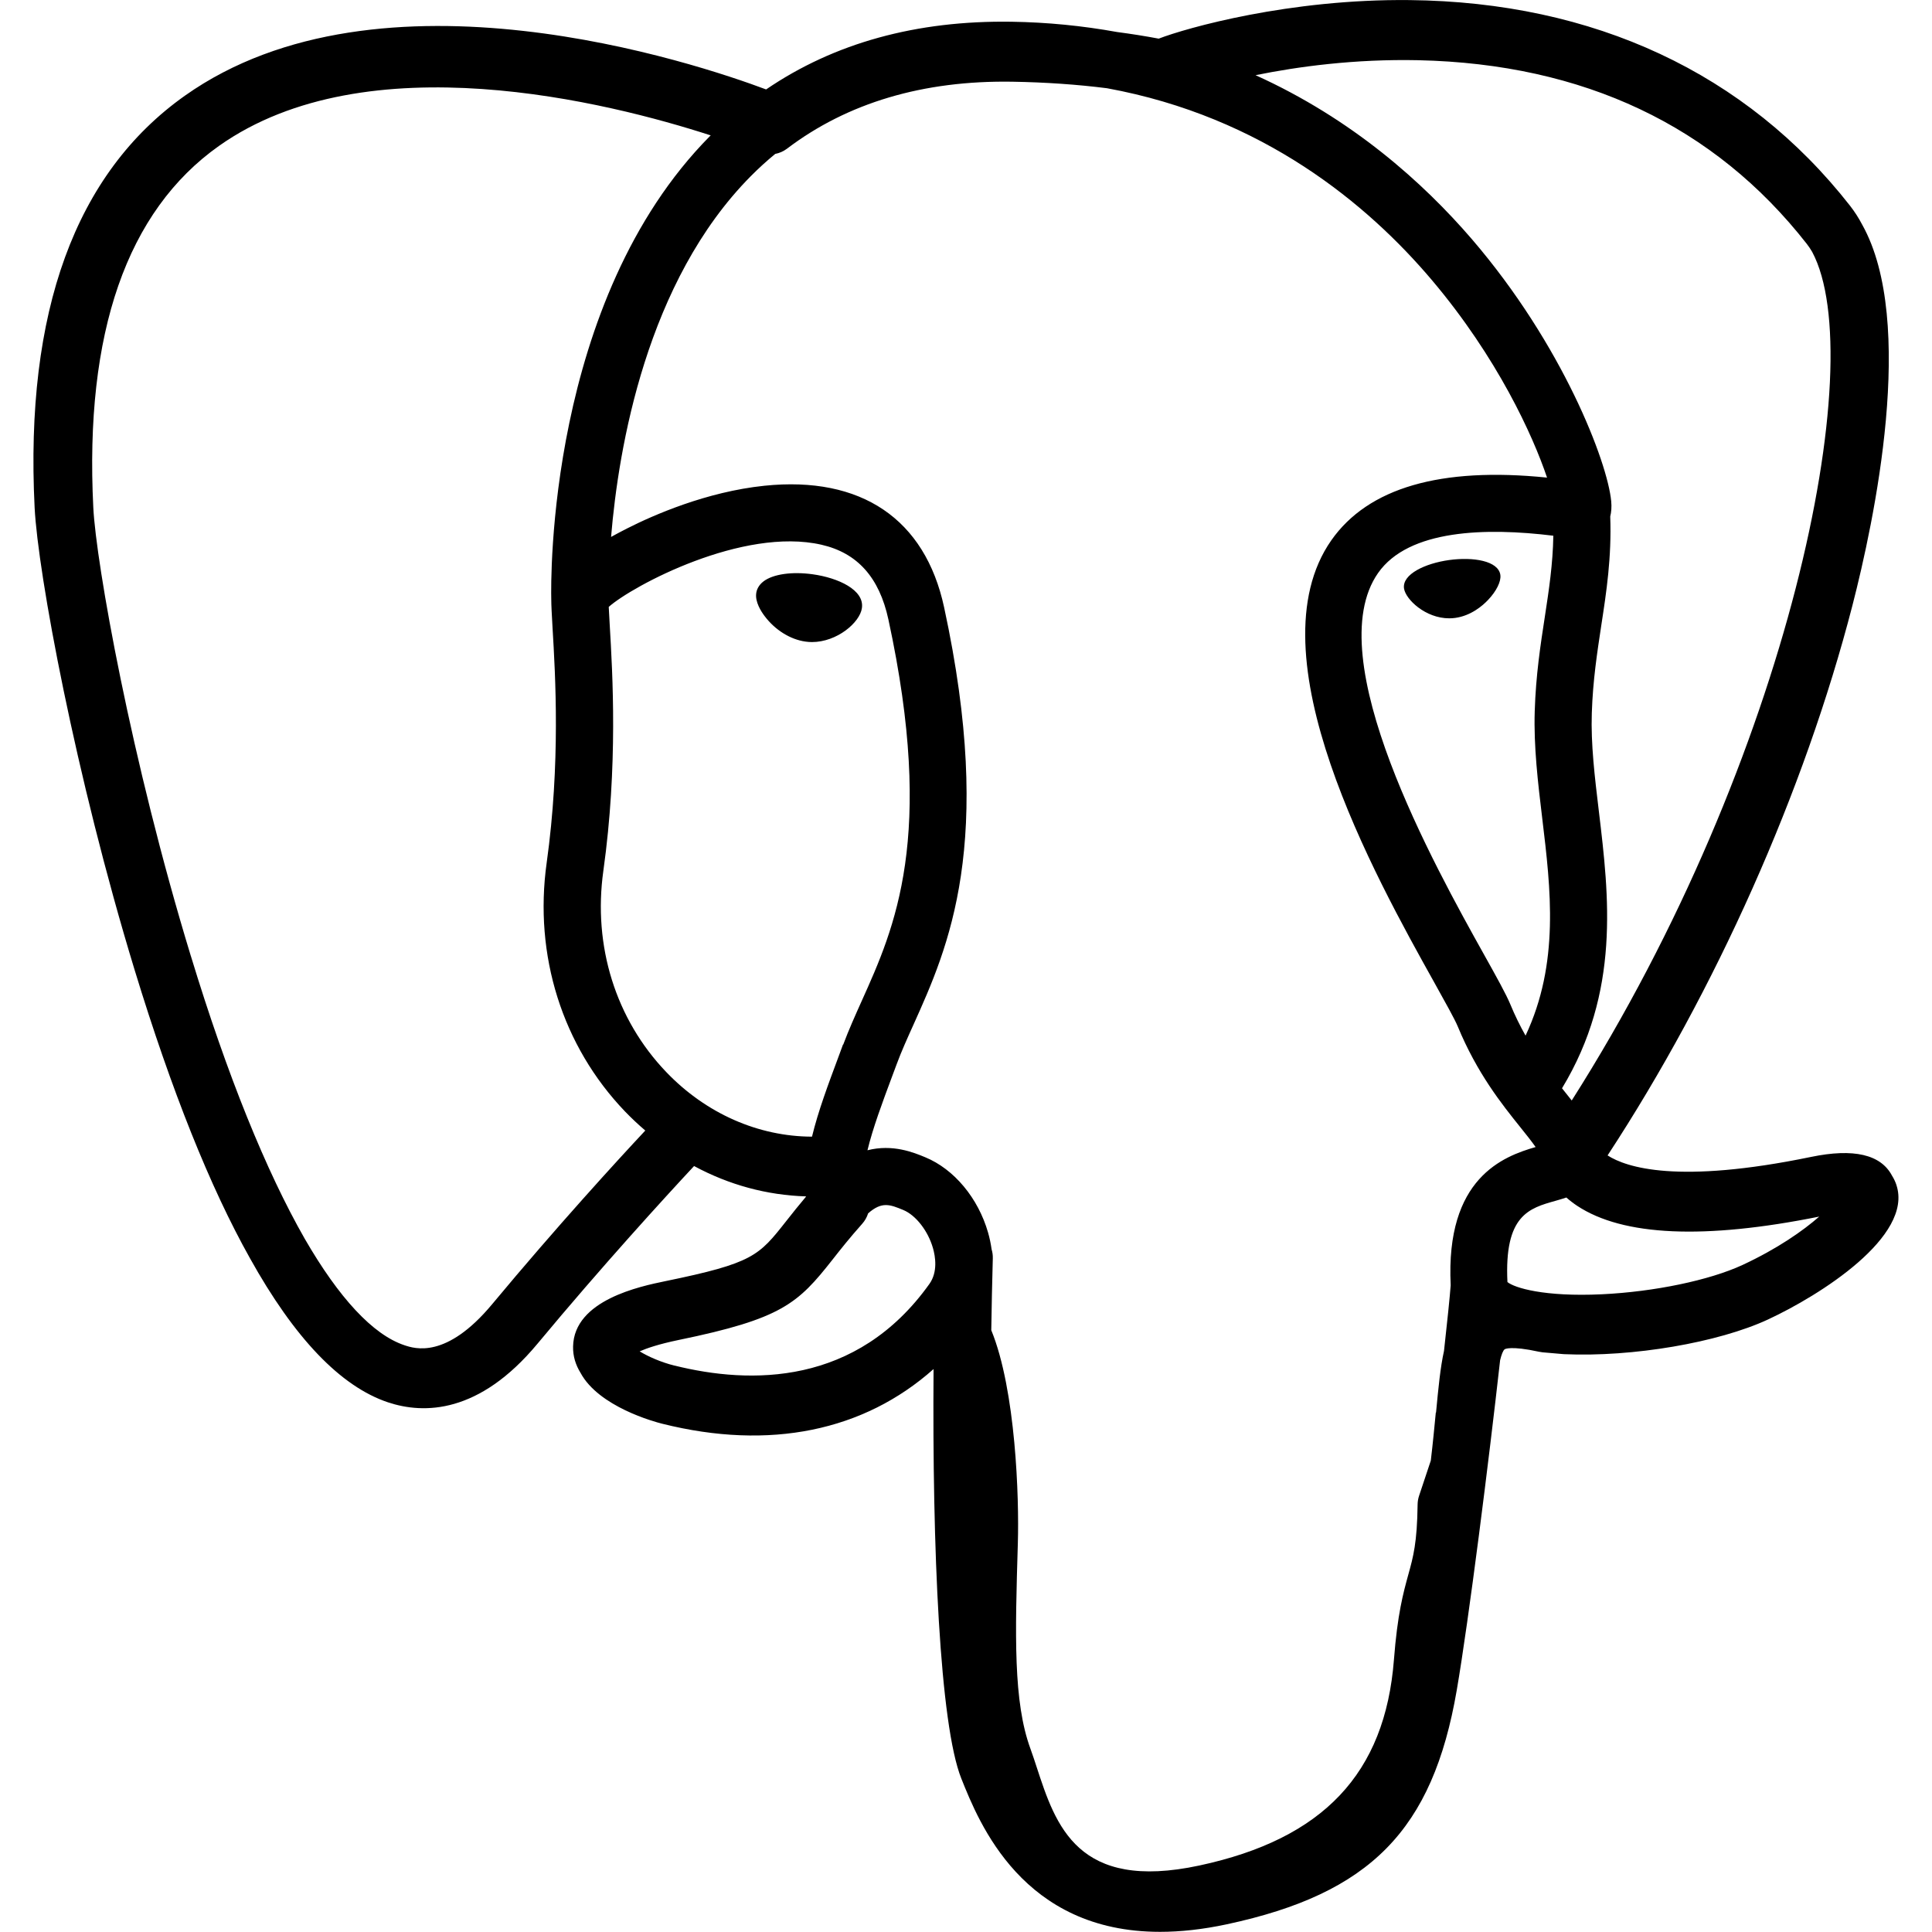
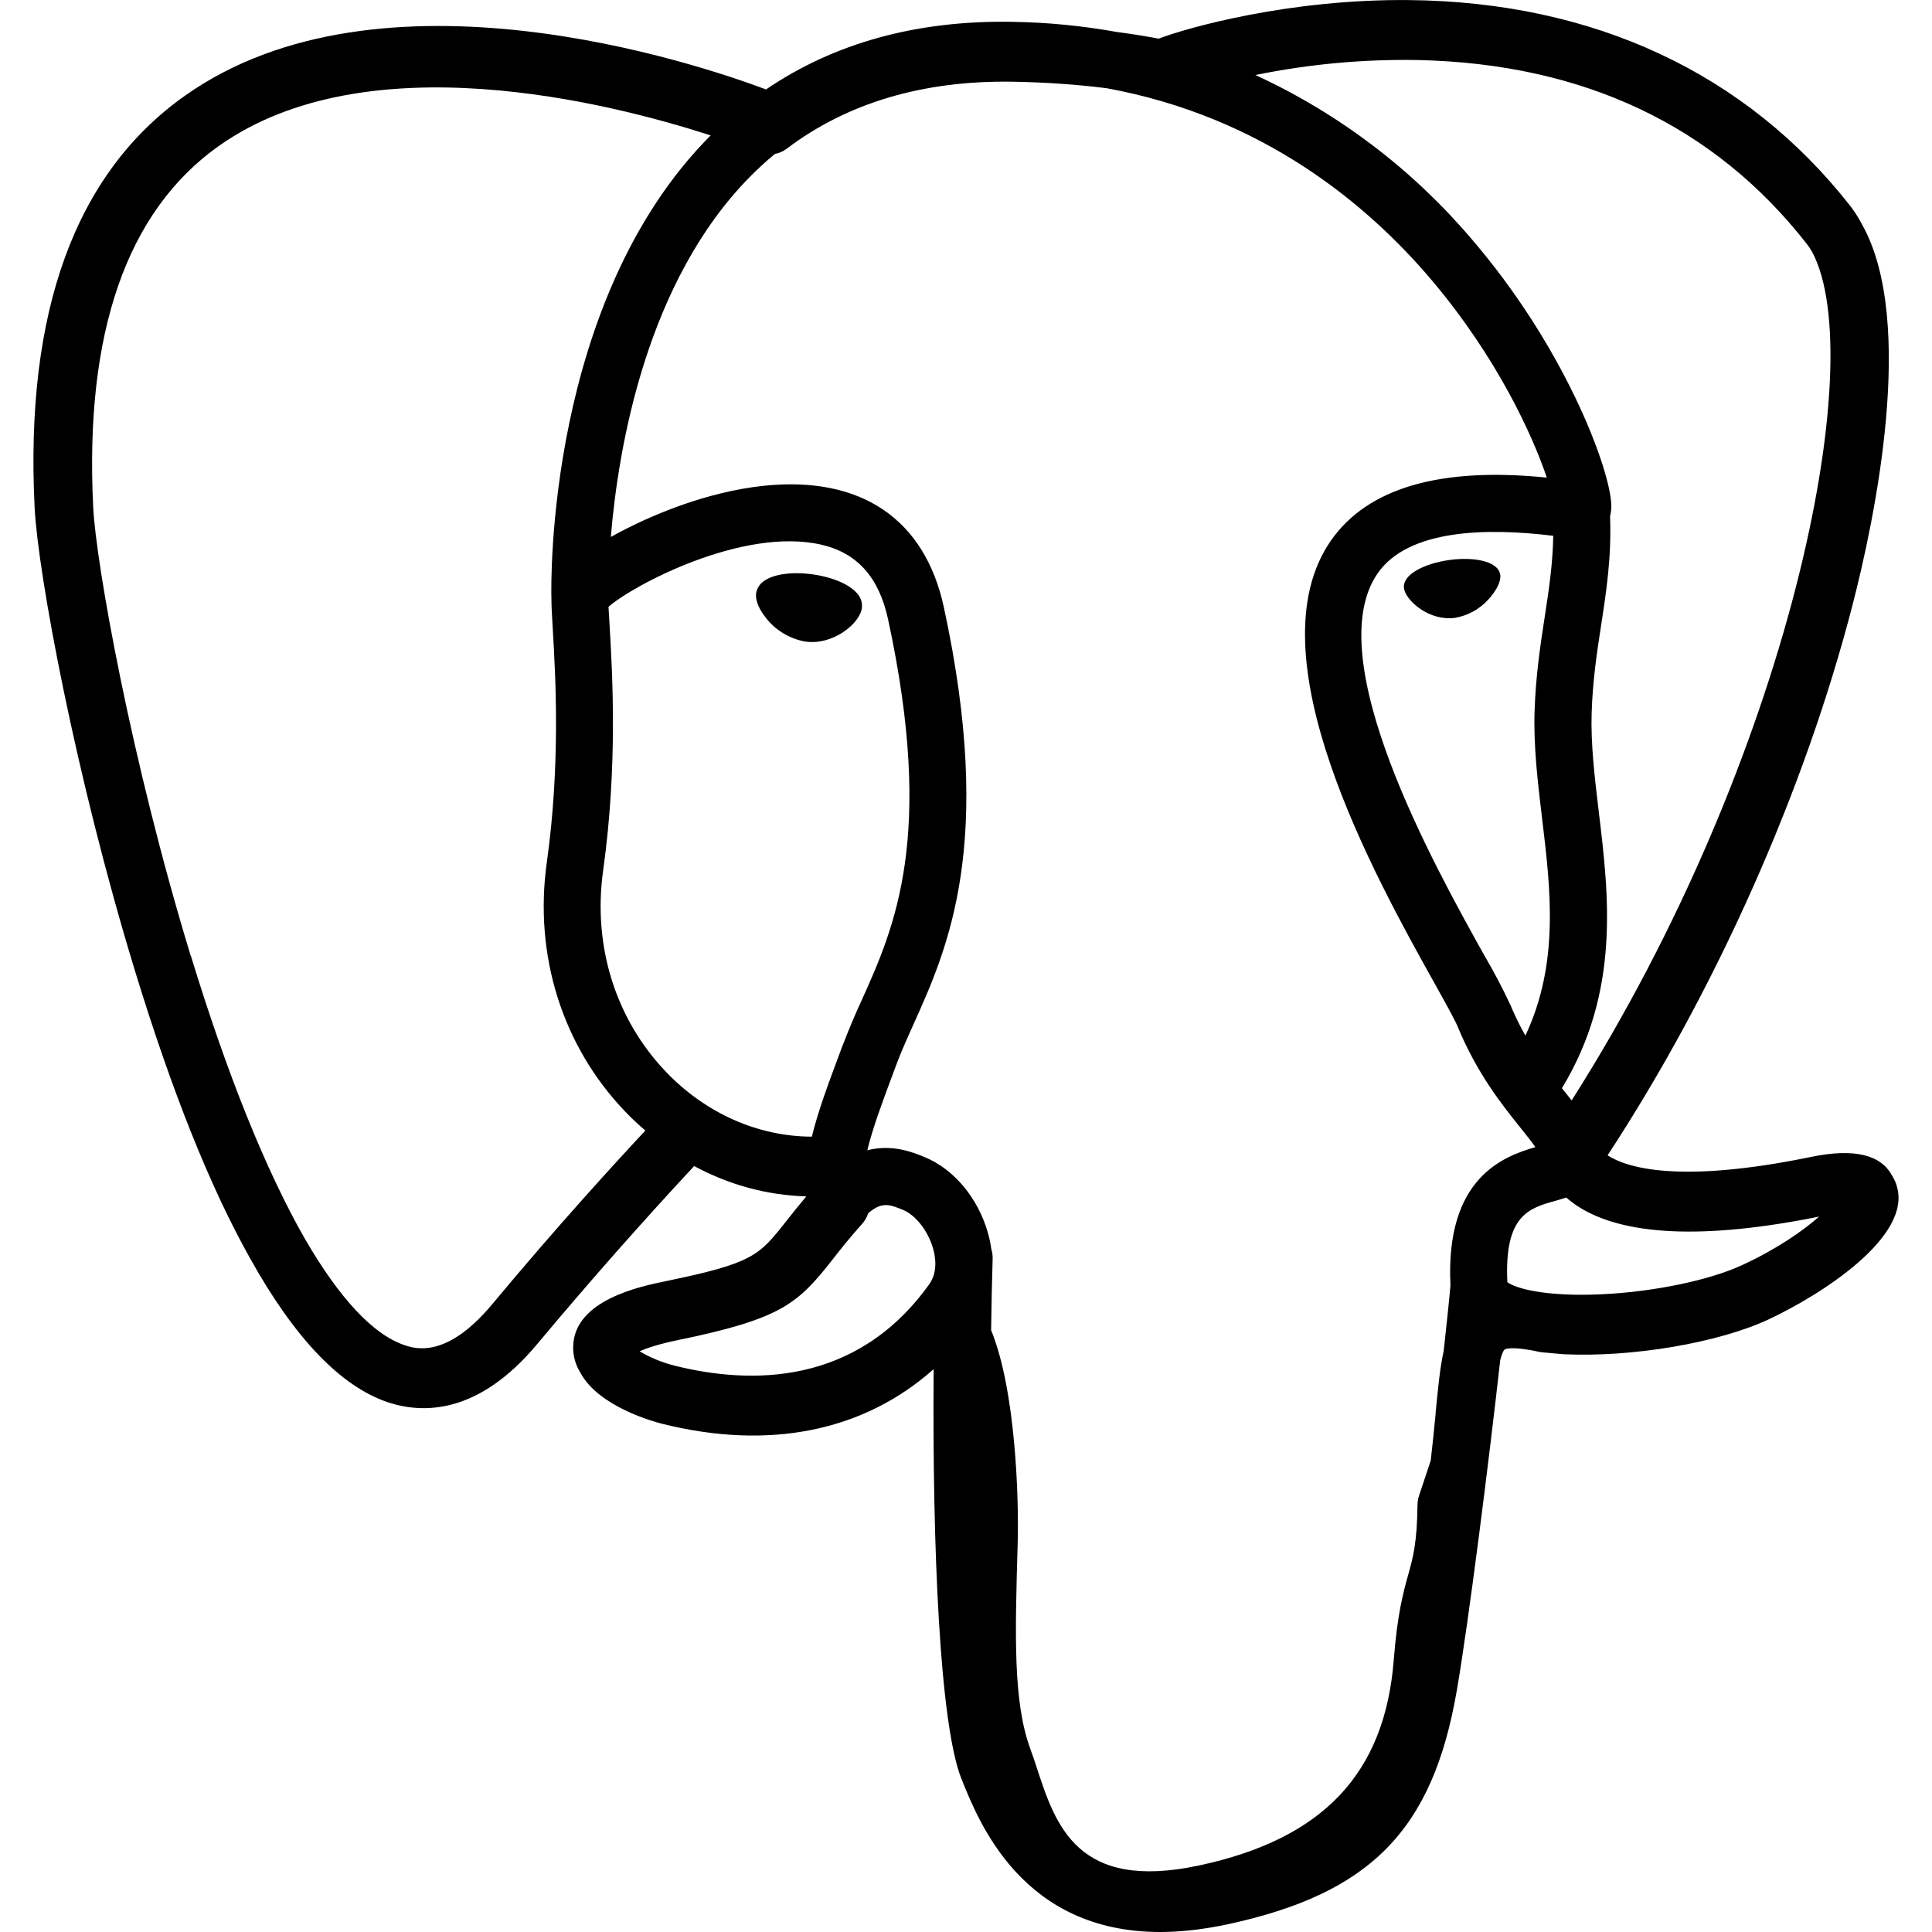
- <svg xmlns="http://www.w3.org/2000/svg" role="img" fill="currentColor" viewBox="0 0 24 24">
-   <path d="M23.559 14.723a.527.527 0 0 0-.056-.119c-.139-.263-.477-.342-1.007-.232-1.653.341-2.293.131-2.526-.019 1.342-2.048 2.445-4.522 3.041-6.83.271-1.051.798-3.524.122-4.732a1.564 1.564 0 0 0-.151-.235C21.693.909 19.801.025 17.51.001c-1.495-.016-2.771.346-3.116.479a9.449 9.449 0 0 0-.516-.082 8.044 8.044 0 0 0-1.311-.128c-1.182-.018-2.204.264-3.05.841-.857-.321-4.789-1.645-7.222.079C.936 2.153.309 3.873.43 6.304c.041.818.507 3.334 1.242 5.744.46 1.506.939 2.702 1.433 3.582.553.994 1.126 1.593 1.714 1.79.447.149 1.133.144 1.858-.728.801-.964 1.59-1.826 1.945-2.207.435.235.906.362 1.39.377a.057.057 0 0 0 0.0.004 11.031 11.031 0 0 0-.247.305c-.339.43-.409.52-1.5.744-.31.064-1.134.234-1.146.811-.003.122.033.231.092.327.227.423.922.61 1.015.633 1.335.334 2.504.092 3.371-.679-.017 2.231.077 4.417.345 5.087.221.553.762 1.905 2.469 1.904.251 0 .526-.029.83-.094 1.782-.382 2.556-1.17 2.855-2.906.15-.871.402-2.875.539-4.101.017-.07.036-.121.057-.136.001-.001.07-.047.427.031a.367.367 0 0 0 .044.007l.254.022.015.001c.847.038 1.911-.143 2.531-.431.644-.299 1.806-1.032 1.595-1.67zM2.371 11.877c-.744-2.436-1.178-4.885-1.212-5.572-.109-2.171.417-3.683 1.562-4.493 1.837-1.299 4.84-.541 6.108-.13-.003.003-.007.006-.01.009-2.024 2.044-1.976 5.536-1.971 5.75-0.0.082.007.199.016.359.035.587.1 1.68-.073 2.918-.161 1.15.194 2.276.973 3.089.081.084.165.163.252.237-.347.371-1.1 1.193-1.903 2.158-.568.682-.96.552-1.089.509-.392-.131-.813-.587-1.238-1.322-.48-.839-.964-2.032-1.415-3.513zm6.007 5.087c-.171-.043-.327-.113-.432-.177.089-.039.237-.09.483-.141 1.283-.264 1.482-.451 1.914-1.0.099-.126.212-.269.367-.443a.355.355 0 0 0 .074-.13c.171-.151.272-.11.437-.042.156.065.308.26.369.475.029.102.062.294-.045.444-.904 1.266-2.222 1.249-3.168 1.013zm2.094-3.988-.052.141c-.133.357-.257.688-.333 1.003-.667-.002-1.317-.287-1.81-.802-.628-.655-.913-1.566-.782-2.5.183-1.308.115-2.447.079-3.059-.005-.086-.009-.161-.012-.22.296-.262 1.666-.996 2.643-.772.446.102.718.406.831.928.585 2.704.077 3.831-.33 4.736-.084.187-.163.363-.231.545zm7.364 4.572c-.017.177-.036.376-.062.596l-.146.438a.355.355 0 0 0-.018.108c-.006.475-.054.649-.115.869-.063.229-.135.489-.179 1.058-.11 1.414-.878 2.227-2.417 2.557-1.516.325-1.784-.497-2.021-1.222a6.582 6.582 0 0 0-.077-.227c-.215-.586-.191-1.412-.157-2.555.017-.561-.025-1.901-.33-2.646.004-.293.011-.591.019-.892a.353.353 0 0 0-.015-.113 1.493 1.493 0 0 0-.044-.208c-.123-.428-.421-.787-.78-.935-.142-.059-.404-.167-.718-.087.067-.276.183-.588.309-.925l.053-.142c.059-.16.134-.326.213-.501.426-.948 1.011-2.245.377-5.177-.237-1.098-1.03-1.634-2.232-1.51-.721.075-1.38.365-1.709.532a5.672 5.672 0 0 0-.196.104c.092-1.106.439-3.174 1.736-4.482a4.031 4.031 0 0 1 .303-.276.353.353 0 0 0 .145-.064c.752-.571 1.694-.851 2.802-.833.409.007.802.034 1.174.081 1.939.354 3.244 1.447 4.036 2.383.814.962 1.255 1.931 1.431 2.454-1.323-.135-2.223.127-2.68.779-.993 1.419.543 4.173 1.281 5.496.135.243.252.452.289.541.24.583.551.971.779 1.255.07.087.137.171.189.245-.401.116-1.121.383-1.055 1.717-.012.156-.042.447-.083.815-.046.208-.07.46-.099.766zm.89-1.621c-.041-.832.269-.918.597-1.01a2.857 2.857 0 0 0 .135-.041 1.202 1.202 0 0 0 .134.103c.57.377 1.582.421 3.007.134-.202.177-.519.399-.953.601-.41.19-1.096.333-1.747.364-.72.034-1.086-.081-1.172-.151zm.57-9.271c-.006.351-.054.669-.105 1.002-.055.358-.112.727-.126 1.176-.014.437.04.891.093 1.33.107.887.216 1.8-.207 2.701a3.527 3.527 0 0 1-.188-.386c-.053-.128-.167-.333-.325-.616-.616-1.104-2.057-3.69-1.319-4.745.38-.543 1.341-.566 2.178-.463zm.228 7.014a12.376 12.376 0 0 0-.085-.107l-.035-.044c.726-1.2.584-2.386.458-3.438-.052-.432-.101-.84-.088-1.223.013-.406.067-.754.118-1.091.064-.415.129-.844.111-1.351.013-.053.019-.116.012-.19-.046-.485-.6-1.938-1.729-3.253-.608-.707-1.49-1.497-2.689-2.039.525-.107 1.233-.203 2.024-.186 2.051.046 3.675.814 4.824 2.282a.908.908 0 0 1 .067.1c.723 1.356-.276 6.275-2.987 10.54zm-8.817-6.116c-.025.179-.309.422-.621.422a.582.582 0 0 1-.081-.006c-.187-.026-.377-.144-.506-.316-.046-.06-.12-.178-.105-.284.005-.04.026-.099.092-.149.118-.089.352-.123.61-.087.316.044.643.194.611.419zm7.931-.411c.011.079-.049.201-.153.31-.068.072-.212.196-.408.223a.546.546 0 0 1-.075.005c-.293 0-.541-.234-.561-.372-.024-.176.264-.311.561-.352.297-.041.611.009.636.185z" />
+ <svg xmlns="http://www.w3.org/2000/svg" fill="currentColor" viewBox="0 0 24 24">
+   <path d="M23.56 14.723a.527.527 0 00-.057-.12c-.139-.262-.477-.341-1.007-.231-1.654.34-2.294.13-2.526-.02 1.342-2.048 2.445-4.522 3.041-6.83.272-1.05.798-3.523.122-4.73a1.564 1.564 0 00-.15-.236C21.692.91 19.8.025 17.51.001c-1.495-.016-2.77.346-3.116.479a9.449 9.449 0 00-.516-.082 8.044 8.044 0 00-1.312-.127c-1.182-.019-2.203.264-3.05.84C8.66.79 4.729-.534 2.296 1.19.935 2.153.309 3.873.43 6.304c.041.818.507 3.334 1.243 5.744.46 1.506.938 2.702 1.433 3.582.553.994 1.126 1.593 1.714 1.79.448.148 1.133.143 1.858-.729a55.982 55.982 0 011.945-2.206c.435.235.906.362 1.39.377a.057.057 0 000 .004 11.031 11.031 0 00-.247.305c-.339.43-.41.52-1.5.745-.31.064-1.134.233-1.146.811a.591.591 0 00.091.327c.227.423.922.61 1.015.633 1.335.333 2.505.092 3.372-.679-.017 2.231.077 4.418.345 5.088.221.553.762 1.904 2.47 1.904.25 0 .526-.03.829-.094 1.782-.382 2.556-1.17 2.855-2.906.15-.87.402-2.875.539-4.101.017-.07.036-.12.057-.136 0 0 .07-.048.427.03a.367.367 0 00.044.007l.254.022.015.001c.847.039 1.911-.142 2.531-.43.644-.3 1.806-1.033 1.595-1.67zM2.37 11.876c-.744-2.435-1.178-4.885-1.212-5.571-.109-2.172.417-3.683 1.562-4.493 1.837-1.299 4.84-.54 6.108-.13l-.01.01C6.795 3.734 6.843 7.226 6.85 7.44c0 .082.006.199.016.36.034.586.1 1.68-.074 2.918-.16 1.15.194 2.276.973 3.089.08.084.165.163.252.237-.347.371-1.1 1.193-1.903 2.158-.568.682-.96.551-1.088.508-.392-.13-.813-.587-1.239-1.322-.48-.839-.963-2.032-1.415-3.512zm6.007 5.088a1.626 1.626 0 01-.432-.178c.089-.039.237-.09.483-.14 1.284-.265 1.482-.451 1.915-1 .099-.127.211-.27.367-.443a.355.355 0 00.074-.13c.17-.151.272-.11.436-.042.156.065.308.26.37.475.03.102.062.295-.045.445-.904 1.266-2.222 1.25-3.168 1.013zm2.094-3.988l-.052.14c-.133.357-.257.689-.334 1.004-.667-.002-1.317-.288-1.81-.803-.628-.655-.913-1.566-.783-2.5.183-1.308.116-2.447.08-3.059l-.013-.22c.296-.262 1.666-.996 2.643-.772.446.102.718.406.83.928.585 2.704.078 3.83-.33 4.736a8.784 8.784 0 00-.23.546zm7.364 4.572c-.017.177-.036.376-.062.596l-.146.438a.355.355 0 00-.018.108c-.006.475-.054.649-.115.87-.064.229-.135.488-.18 1.057-.11 1.414-.878 2.227-2.417 2.556-1.515.325-1.784-.496-2.02-1.221a6.582 6.582 0 00-.078-.227c-.215-.586-.19-1.412-.157-2.555.016-.561-.025-1.901-.33-2.646.004-.293.01-.591.019-.892a.353.353 0 00-.016-.113 1.493 1.493 0 00-.044-.208c-.122-.428-.42-.786-.78-.935-.142-.059-.403-.167-.717-.087.067-.276.183-.587.309-.925l.053-.142c.06-.16.134-.325.213-.5.426-.948 1.01-2.246.376-5.178-.237-1.098-1.03-1.634-2.232-1.51-.72.075-1.38.366-1.709.532a5.672 5.672 0 00-.196.104c.092-1.106.439-3.174 1.736-4.482a4.03 4.03 0 01.303-.276.353.353 0 00.145-.064c.752-.57 1.695-.85 2.802-.833.41.007.802.034 1.174.081 1.94.355 3.244 1.447 4.036 2.383.814.962 1.255 1.931 1.431 2.454-1.323-.134-2.223.127-2.68.78-.992 1.418.544 4.172 1.282 5.496.135.242.252.452.289.54.24.583.551.972.778 1.256.07.087.138.171.189.245-.4.116-1.12.383-1.055 1.717-.013.156-.043.447-.084.815-.046.208-.07.46-.1.766zm.89-1.621c-.04-.832.27-.919.597-1.01a2.857 2.857 0 00.135-.041 1.202 1.202 0 00.134.103c.57.376 1.583.421 3.007.134-.202.177-.519.4-.953.601-.41.19-1.096.333-1.747.364-.72.034-1.086-.08-1.173-.151zm.57-9.271c-.006.35-.054.669-.105 1.001-.055.358-.112.728-.127 1.177-.014.436.04.89.093 1.33.107.887.216 1.8-.207 2.701a3.527 3.527 0 01-.188-.385 7.57 7.57 0 00-.325-.617c-.616-1.104-2.057-3.69-1.32-4.744.38-.543 1.342-.566 2.179-.463zm.228 7.013a12.376 12.376 0 00-.085-.107l-.035-.044c.726-1.2.584-2.387.457-3.439-.052-.432-.1-.84-.088-1.222.013-.407.066-.755.118-1.092.064-.415.13-.844.111-1.35a.559.559 0 00.012-.19c-.046-.486-.6-1.938-1.73-3.253a7.803 7.803 0 00-2.688-2.04A9.251 9.251 0 0117.62.746c2.052.046 3.675.814 4.824 2.283a.908.908 0 01.067.1c.723 1.356-.276 6.275-2.987 10.54zm-8.816-6.116c-.025.18-.31.423-.621.423a.582.582 0 01-.081-.006.797.797 0 01-.506-.315c-.046-.06-.12-.178-.106-.285a.223.223 0 01.093-.149c.118-.089.352-.122.61-.086.316.044.642.193.61.418zm7.93-.411c.011.08-.049.2-.153.31a.722.722 0 01-.408.223.546.546 0 01-.075.005c-.293 0-.541-.234-.56-.371-.024-.177.264-.31.56-.352.298-.042.612.009.636.185z" />
</svg>
